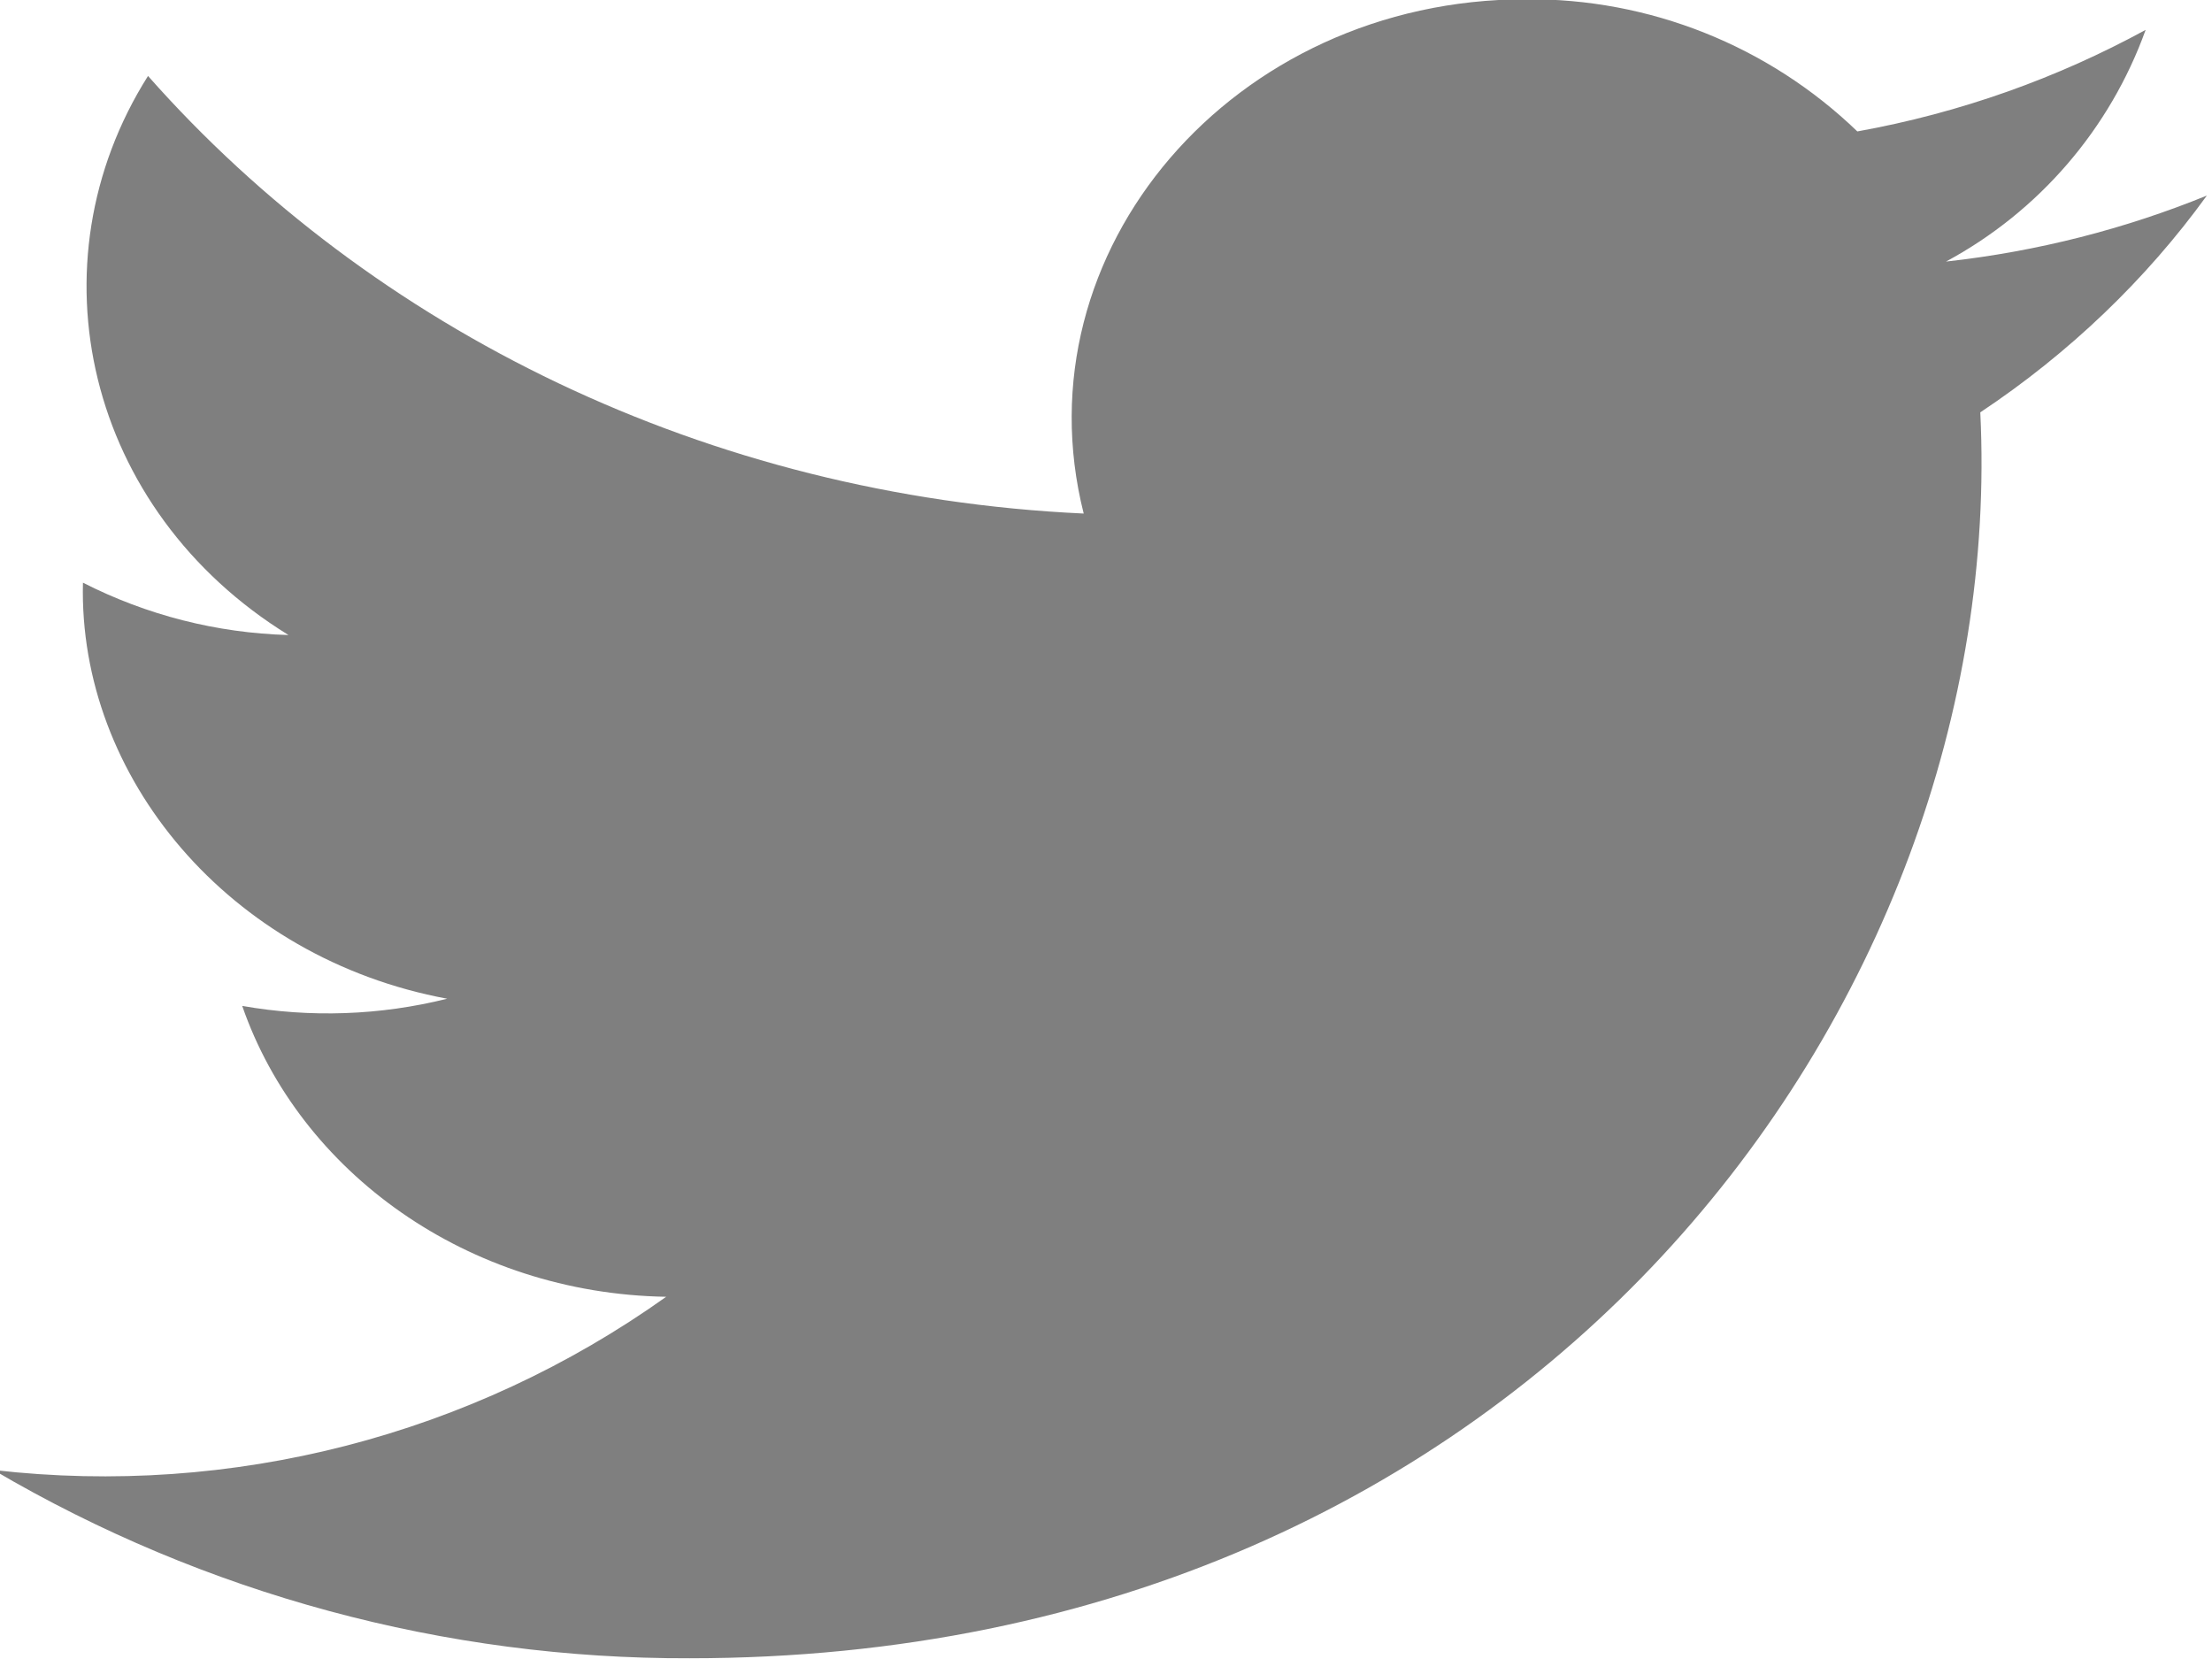
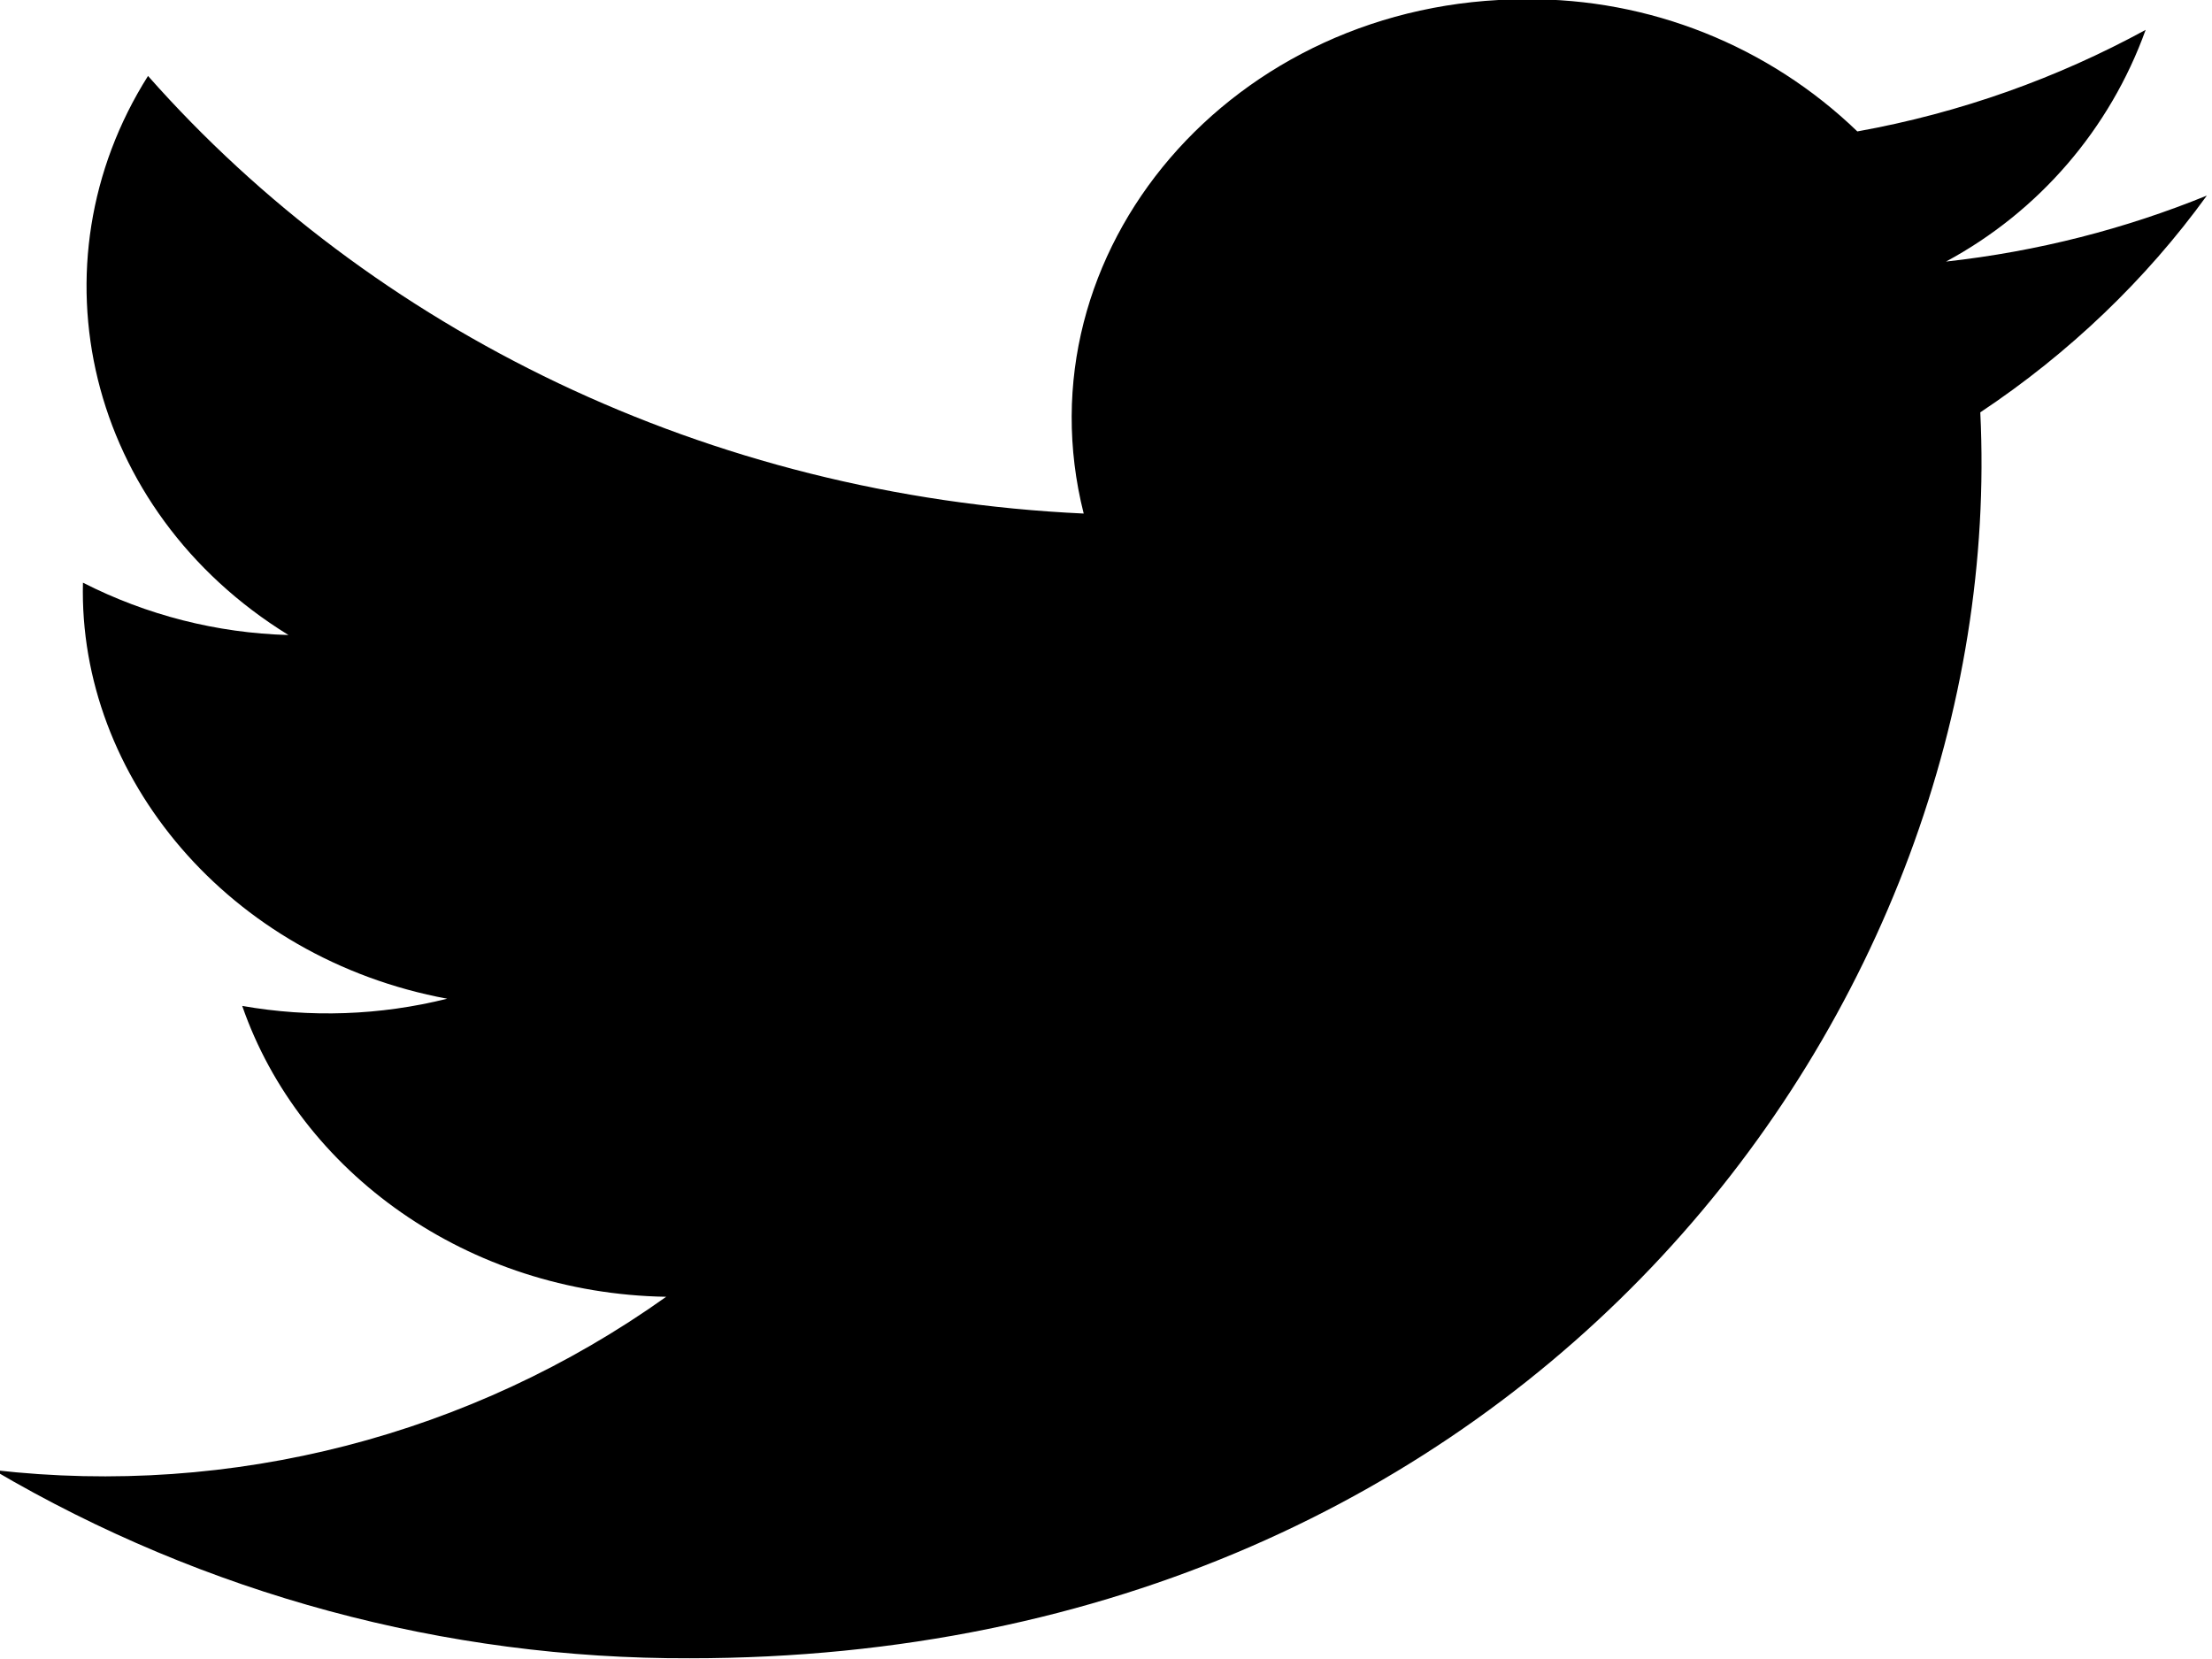
<svg xmlns="http://www.w3.org/2000/svg" width="12" height="9" viewBox="0 0 12 9">
  <g>
-     <g opacity=".5">
+     <g>
      <path d="M-.033 7.976a7.402 7.402 0 0 0 3.775 1.02c4.573 0 7.157-3.563 7.001-6.759.481-.32.899-.72 1.229-1.176-.442.18-.917.303-1.415.358A2.32 2.32 0 0 0 11.64.162c-.476.26-1.003.45-1.564.551a2.56 2.56 0 0 0-1.798-.717c-1.59 0-2.758 1.368-2.399 2.79-2.047-.095-3.862-1-5.076-2.374-.645 1.021-.335 2.357.762 3.033A2.614 2.614 0 0 1 .45 3.161c-.026 1.053.791 2.037 1.976 2.257a2.672 2.672 0 0 1-1.112.039c.313.903 1.223 1.56 2.3 1.578a5.253 5.253 0 0 1-3.646.94z" />
    </g>
  </g>
</svg>
